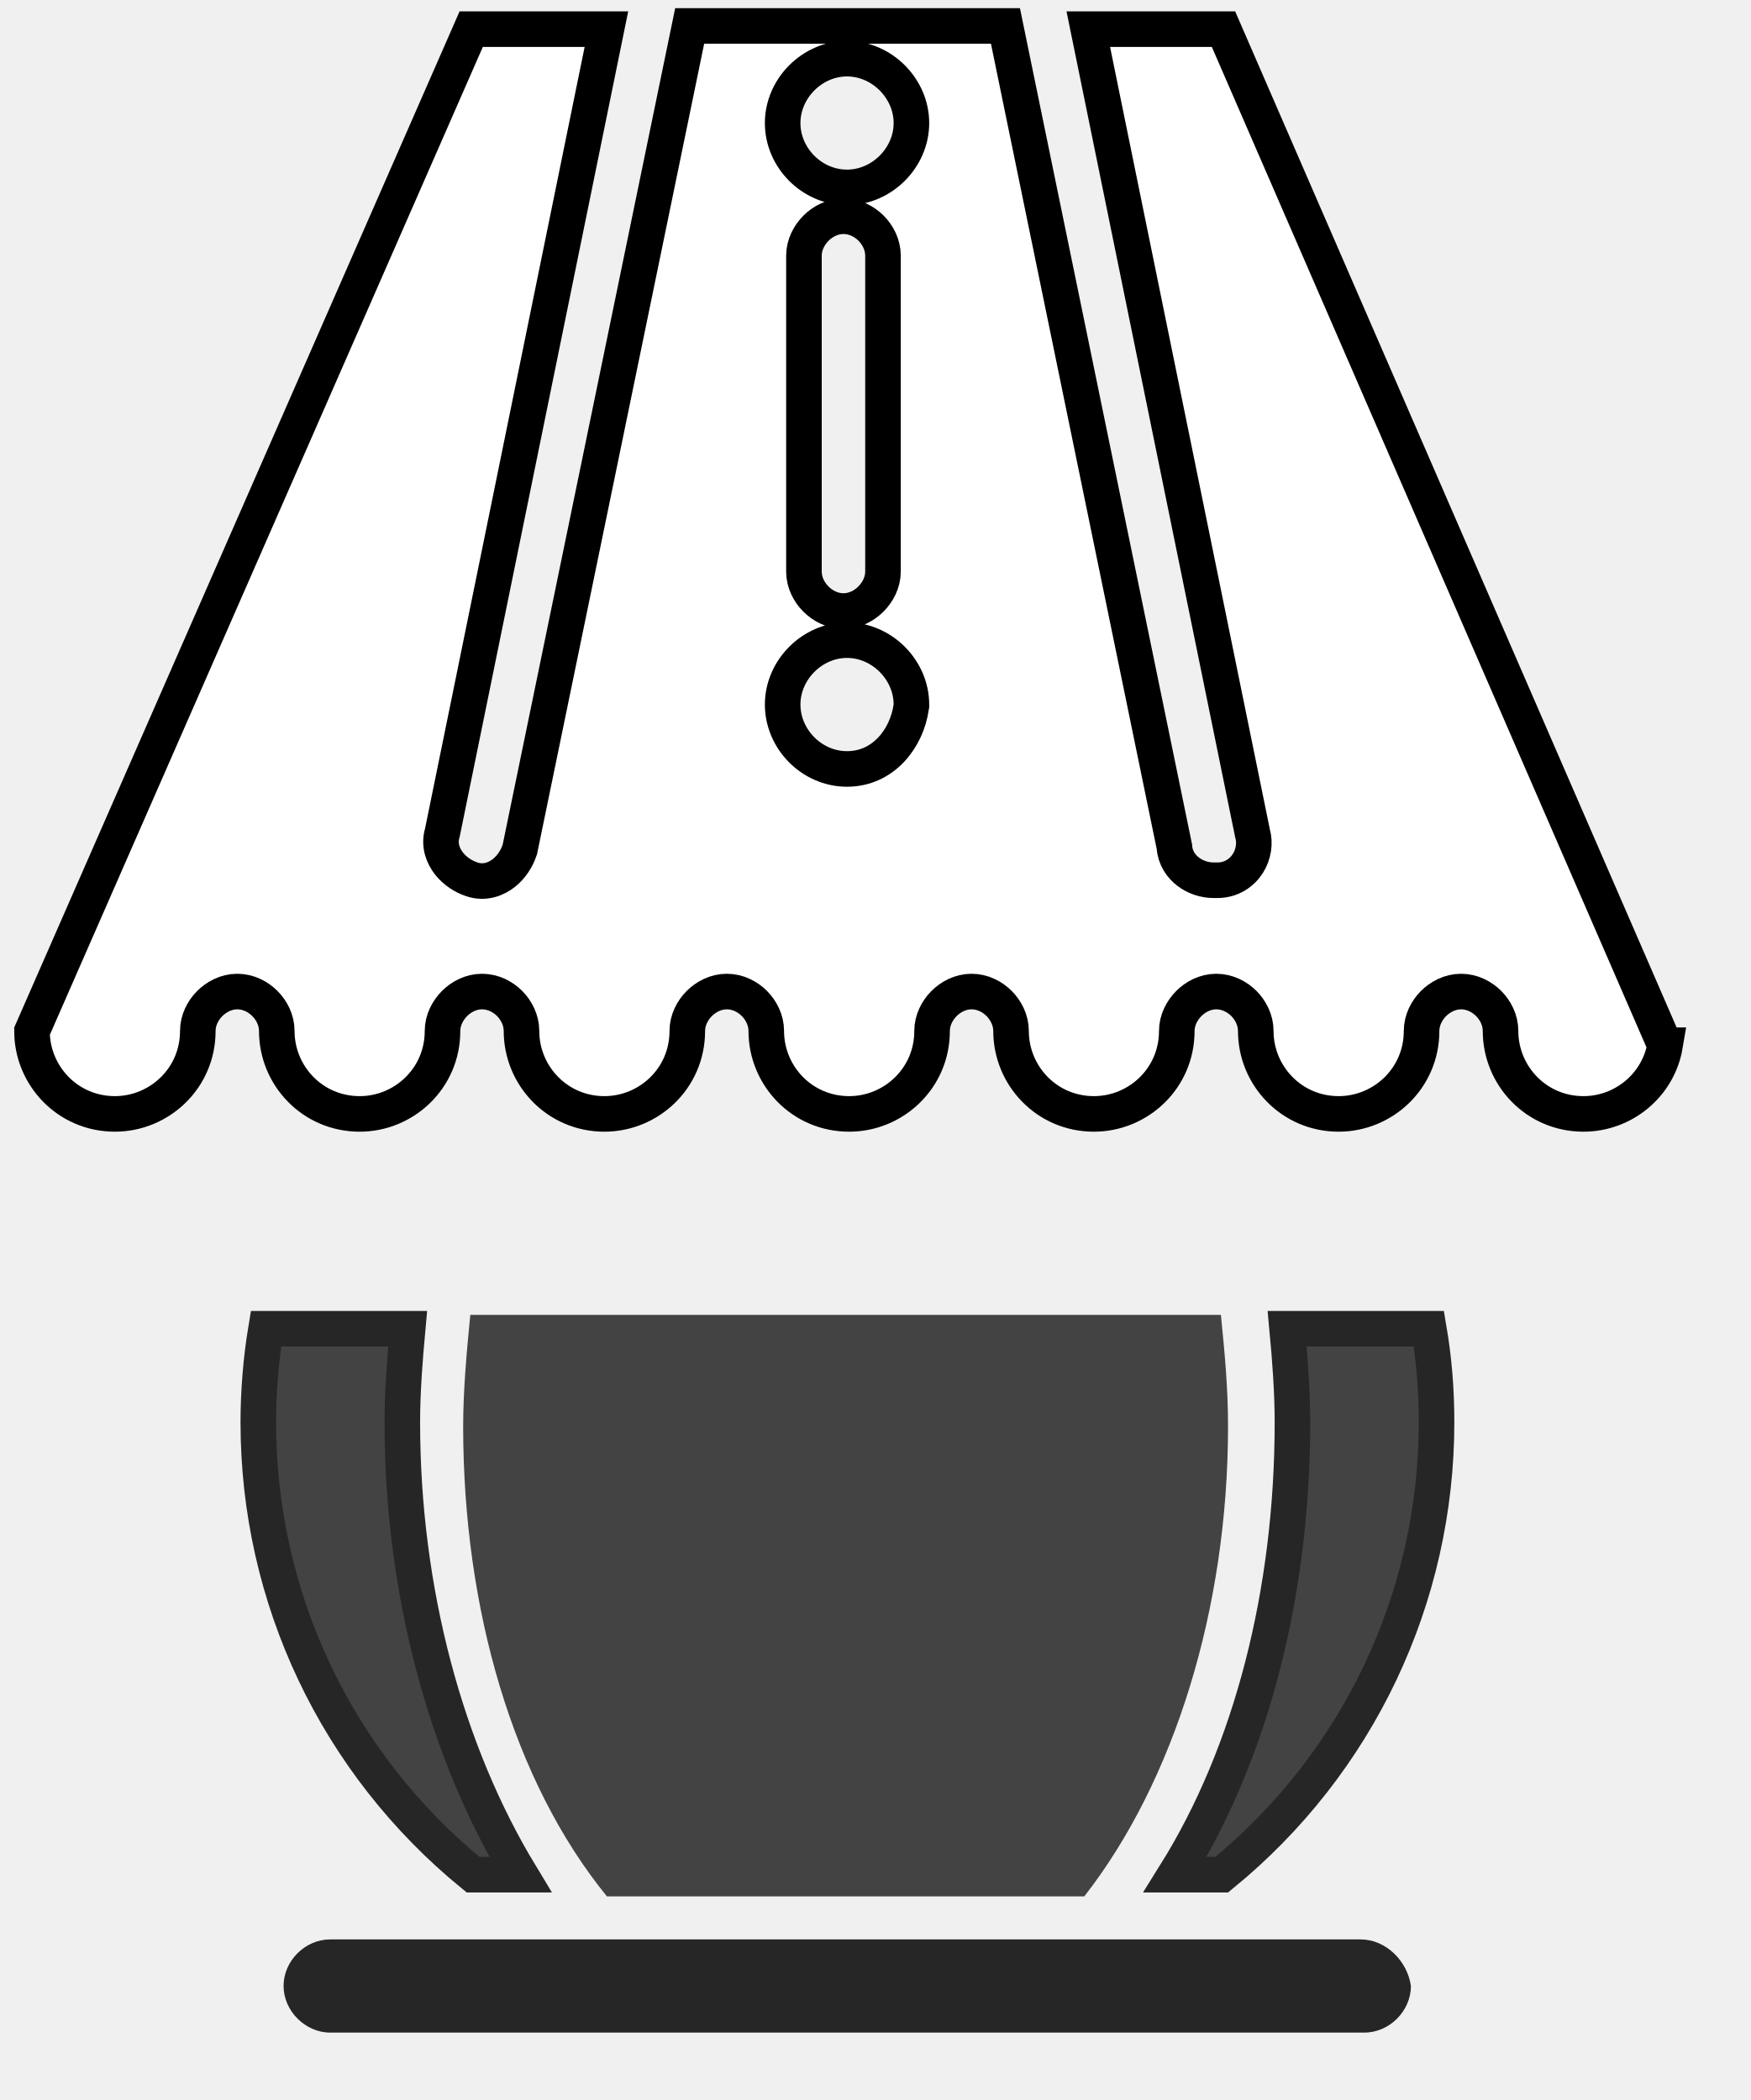
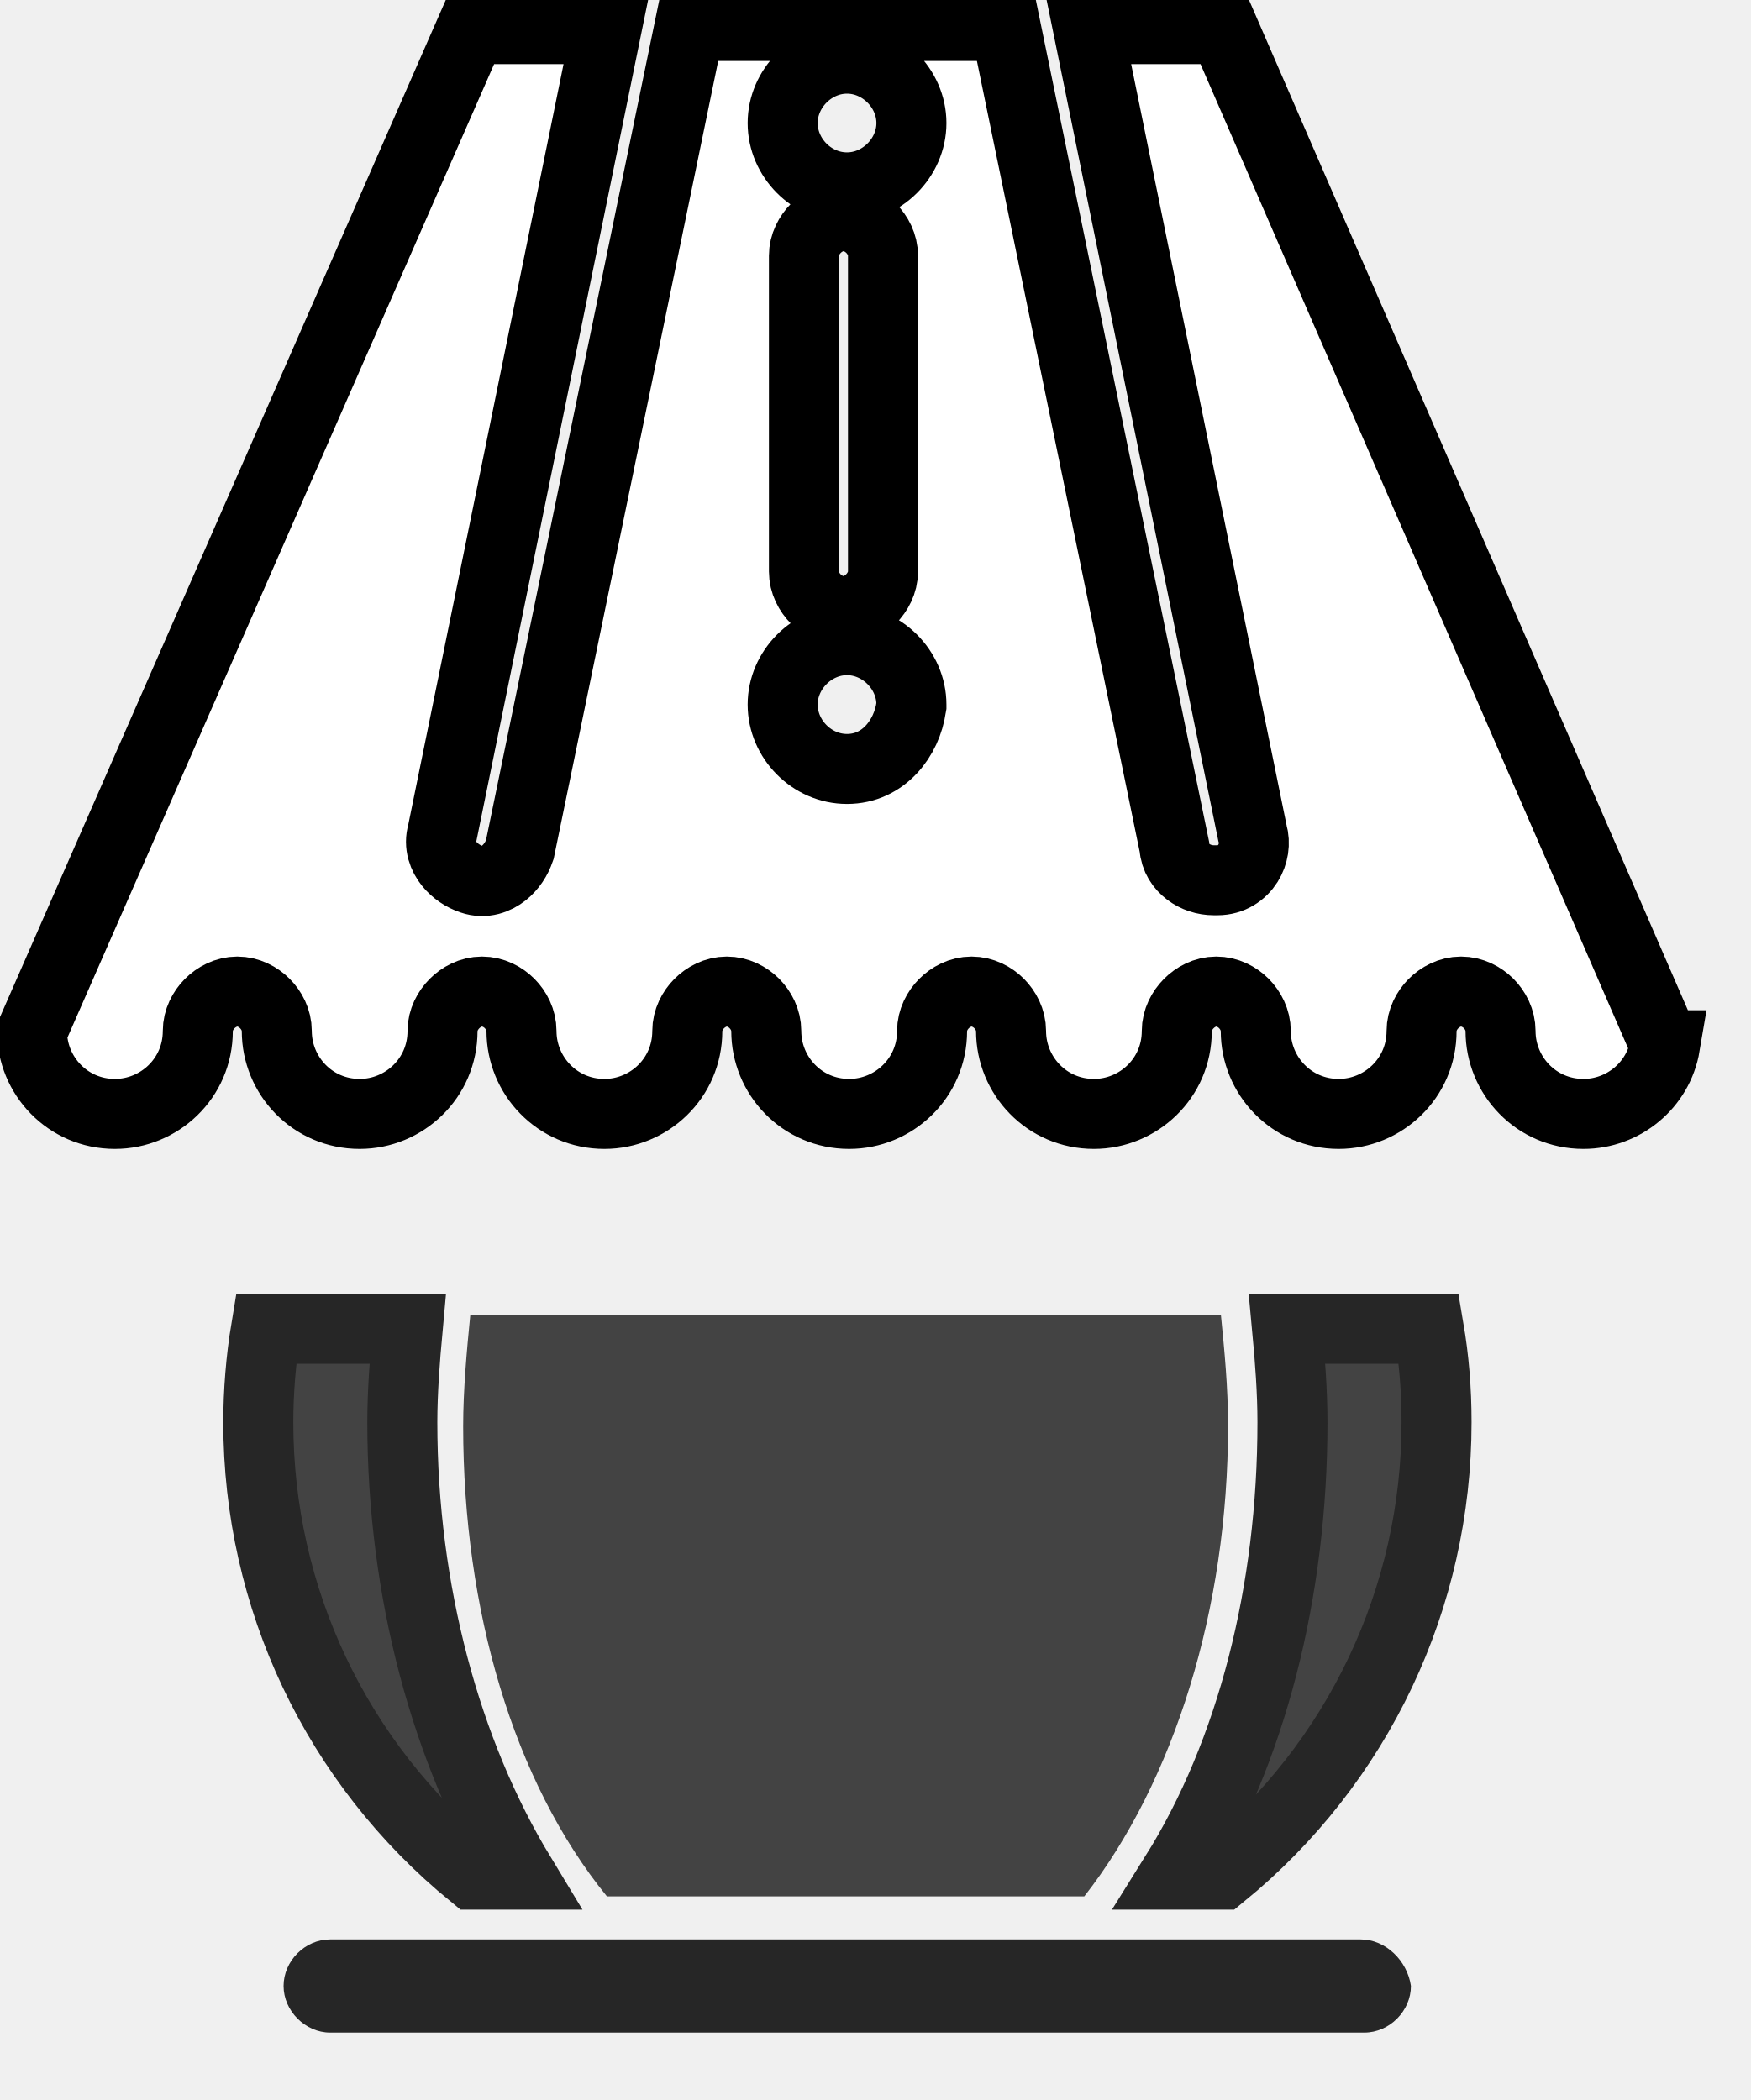
<svg xmlns="http://www.w3.org/2000/svg" width="25" height="30" viewBox="0 0 25 30" fill="none">
  <path d="M15.486 27.091C16.767 25.45 17.539 22.985 17.539 20.374C17.539 19.81 17.488 19.297 17.437 18.784H6.717C6.666 19.297 6.615 19.861 6.615 20.374C6.615 22.991 7.332 25.45 8.668 27.091H15.486Z" fill="#434343" />
-   <path d="M3.689 20.318C3.689 19.888 3.726 19.42 3.799 18.982H5.822C5.782 19.419 5.746 19.884 5.746 20.318C5.746 22.735 6.373 25.032 7.432 26.781H6.756C4.806 25.188 3.689 22.828 3.689 20.318Z" fill="#434343" stroke="#262626" stroke-width="0.508" />
-   <path d="M23.713 14.78L23.779 14.932H23.781C23.684 15.505 23.183 15.913 22.615 15.913C21.938 15.913 21.431 15.363 21.431 14.729C21.431 14.57 21.356 14.431 21.261 14.335C21.165 14.24 21.026 14.165 20.867 14.165C20.705 14.165 20.566 14.244 20.472 14.338C20.379 14.432 20.303 14.571 20.303 14.729C20.303 15.405 19.752 15.913 19.119 15.913C18.443 15.913 17.935 15.363 17.935 14.729C17.935 14.57 17.86 14.431 17.765 14.335C17.67 14.24 17.531 14.165 17.371 14.165C17.209 14.165 17.07 14.244 16.977 14.338C16.884 14.432 16.807 14.571 16.807 14.729C16.807 15.405 16.257 15.913 15.623 15.913C14.947 15.913 14.44 15.363 14.44 14.729C14.44 14.57 14.364 14.431 14.269 14.335C14.174 14.24 14.035 14.165 13.876 14.165C13.714 14.165 13.574 14.244 13.481 14.338C13.388 14.432 13.312 14.571 13.312 14.729C13.312 15.405 12.761 15.913 12.128 15.913C11.451 15.913 10.944 15.363 10.944 14.729C10.944 14.57 10.869 14.431 10.774 14.335C10.679 14.24 10.54 14.165 10.38 14.165C10.218 14.165 10.079 14.244 9.985 14.338C9.892 14.432 9.816 14.571 9.816 14.729C9.816 15.405 9.266 15.913 8.632 15.913C7.956 15.913 7.448 15.363 7.448 14.729C7.448 14.57 7.373 14.431 7.278 14.335C7.183 14.24 7.044 14.165 6.884 14.165C6.722 14.165 6.583 14.244 6.49 14.338C6.397 14.432 6.32 14.571 6.32 14.729C6.32 15.405 5.77 15.913 5.137 15.913C4.46 15.913 3.953 15.363 3.953 14.729C3.953 14.57 3.878 14.431 3.782 14.335C3.687 14.24 3.548 14.165 3.389 14.165C3.227 14.165 3.088 14.244 2.994 14.338C2.901 14.432 2.825 14.571 2.825 14.729C2.825 15.405 2.274 15.913 1.641 15.913C0.965 15.913 0.458 15.364 0.457 14.732L6.73 0.416H8.661L6.318 11.895C6.263 12.075 6.332 12.235 6.415 12.339C6.499 12.445 6.619 12.522 6.736 12.561C6.923 12.626 7.09 12.556 7.198 12.47C7.304 12.385 7.381 12.265 7.42 12.147L7.425 12.133L7.428 12.118L9.85 0.371H14.36L16.773 12.097C16.783 12.255 16.869 12.377 16.97 12.453C17.074 12.533 17.206 12.575 17.336 12.575H17.387C17.585 12.575 17.738 12.469 17.824 12.332C17.902 12.207 17.931 12.046 17.887 11.897L15.543 0.416H17.474L23.713 14.78ZM13.014 10.1L13.017 10.083V10.065C13.017 9.569 12.593 9.145 12.097 9.145C11.601 9.145 11.178 9.569 11.178 10.065C11.178 10.56 11.595 10.985 12.097 10.985C12.62 10.985 12.952 10.543 13.014 10.1ZM11.482 3.653V8.165C11.482 8.324 11.558 8.463 11.653 8.558C11.748 8.653 11.887 8.729 12.046 8.729C12.209 8.729 12.348 8.65 12.441 8.555C12.534 8.461 12.611 8.323 12.611 8.165V3.653C12.611 3.493 12.535 3.354 12.44 3.259C12.345 3.164 12.206 3.089 12.046 3.089C11.884 3.089 11.745 3.168 11.652 3.262C11.559 3.356 11.482 3.495 11.482 3.653ZM11.178 1.758C11.178 2.253 11.595 2.677 12.097 2.677C12.593 2.677 13.017 2.254 13.017 1.758C13.017 1.262 12.593 0.838 12.097 0.838C11.601 0.838 11.178 1.262 11.178 1.758Z" fill="white" stroke="black" stroke-width="0.508" />
+   <path d="M3.689 20.318C3.689 19.888 3.726 19.42 3.799 18.982H5.822C5.782 19.419 5.746 19.884 5.746 20.318C5.746 22.735 6.373 25.032 7.432 26.781H6.756C4.806 25.188 3.689 22.828 3.689 20.318Z" fill="#434343" stroke="#262626" strokeWidth="0.508" />
+   <path d="M23.713 14.78L23.779 14.932H23.781C23.684 15.505 23.183 15.913 22.615 15.913C21.938 15.913 21.431 15.363 21.431 14.729C21.431 14.57 21.356 14.431 21.261 14.335C21.165 14.24 21.026 14.165 20.867 14.165C20.705 14.165 20.566 14.244 20.472 14.338C20.379 14.432 20.303 14.571 20.303 14.729C20.303 15.405 19.752 15.913 19.119 15.913C18.443 15.913 17.935 15.363 17.935 14.729C17.935 14.57 17.86 14.431 17.765 14.335C17.67 14.24 17.531 14.165 17.371 14.165C17.209 14.165 17.07 14.244 16.977 14.338C16.884 14.432 16.807 14.571 16.807 14.729C16.807 15.405 16.257 15.913 15.623 15.913C14.947 15.913 14.44 15.363 14.44 14.729C14.44 14.57 14.364 14.431 14.269 14.335C14.174 14.24 14.035 14.165 13.876 14.165C13.714 14.165 13.574 14.244 13.481 14.338C13.388 14.432 13.312 14.571 13.312 14.729C13.312 15.405 12.761 15.913 12.128 15.913C11.451 15.913 10.944 15.363 10.944 14.729C10.944 14.57 10.869 14.431 10.774 14.335C10.679 14.24 10.54 14.165 10.38 14.165C10.218 14.165 10.079 14.244 9.985 14.338C9.892 14.432 9.816 14.571 9.816 14.729C9.816 15.405 9.266 15.913 8.632 15.913C7.956 15.913 7.448 15.363 7.448 14.729C7.448 14.57 7.373 14.431 7.278 14.335C7.183 14.24 7.044 14.165 6.884 14.165C6.722 14.165 6.583 14.244 6.49 14.338C6.397 14.432 6.32 14.571 6.32 14.729C6.32 15.405 5.77 15.913 5.137 15.913C4.46 15.913 3.953 15.363 3.953 14.729C3.953 14.57 3.878 14.431 3.782 14.335C3.687 14.24 3.548 14.165 3.389 14.165C3.227 14.165 3.088 14.244 2.994 14.338C2.901 14.432 2.825 14.571 2.825 14.729C2.825 15.405 2.274 15.913 1.641 15.913C0.965 15.913 0.458 15.364 0.457 14.732L6.73 0.416H8.661L6.318 11.895C6.263 12.075 6.332 12.235 6.415 12.339C6.499 12.445 6.619 12.522 6.736 12.561C6.923 12.626 7.09 12.556 7.198 12.47C7.304 12.385 7.381 12.265 7.42 12.147L7.425 12.133L7.428 12.118L9.85 0.371H14.36L16.773 12.097C16.783 12.255 16.869 12.377 16.97 12.453C17.074 12.533 17.206 12.575 17.336 12.575H17.387C17.585 12.575 17.738 12.469 17.824 12.332C17.902 12.207 17.931 12.046 17.887 11.897L15.543 0.416H17.474L23.713 14.78ZM13.014 10.1L13.017 10.083V10.065C13.017 9.569 12.593 9.145 12.097 9.145C11.601 9.145 11.178 9.569 11.178 10.065C11.178 10.56 11.595 10.985 12.097 10.985C12.62 10.985 12.952 10.543 13.014 10.1ZM11.482 3.653V8.165C11.482 8.324 11.558 8.463 11.653 8.558C11.748 8.653 11.887 8.729 12.046 8.729C12.209 8.729 12.348 8.65 12.441 8.555C12.534 8.461 12.611 8.323 12.611 8.165V3.653C12.611 3.493 12.535 3.354 12.44 3.259C12.345 3.164 12.206 3.089 12.046 3.089C11.884 3.089 11.745 3.168 11.652 3.262C11.559 3.356 11.482 3.495 11.482 3.653ZM11.178 1.758C11.178 2.253 11.595 2.677 12.097 2.677C12.593 2.677 13.017 2.254 13.017 1.758C13.017 1.262 12.593 0.838 12.097 0.838C11.601 0.838 11.178 1.262 11.178 1.758Z" fill="white" stroke="black" strokeWidth="0.508" />
  <path d="M19.434 27.706H4.715C4.355 27.706 4.05 28.015 4.05 28.371C4.05 28.727 4.36 29.037 4.715 29.037H19.485C19.846 29.037 20.151 28.727 20.151 28.371C20.1 28.01 19.79 27.706 19.434 27.706Z" fill="#262626" />
-   <path d="M18.459 20.318C18.459 19.884 18.424 19.419 18.383 18.982H20.407C20.48 19.411 20.517 19.845 20.517 20.318C20.517 22.823 19.399 25.188 17.449 26.781H16.783C17.878 25.029 18.459 22.735 18.459 20.318Z" fill="#434343" stroke="#262626" stroke-width="0.508" />
+   <path d="M18.459 20.318C18.459 19.884 18.424 19.419 18.383 18.982H20.407C20.48 19.411 20.517 19.845 20.517 20.318C20.517 22.823 19.399 25.188 17.449 26.781H16.783C17.878 25.029 18.459 22.735 18.459 20.318Z" fill="#434343" stroke="#262626" strokeWidth="0.508" />
</svg>
